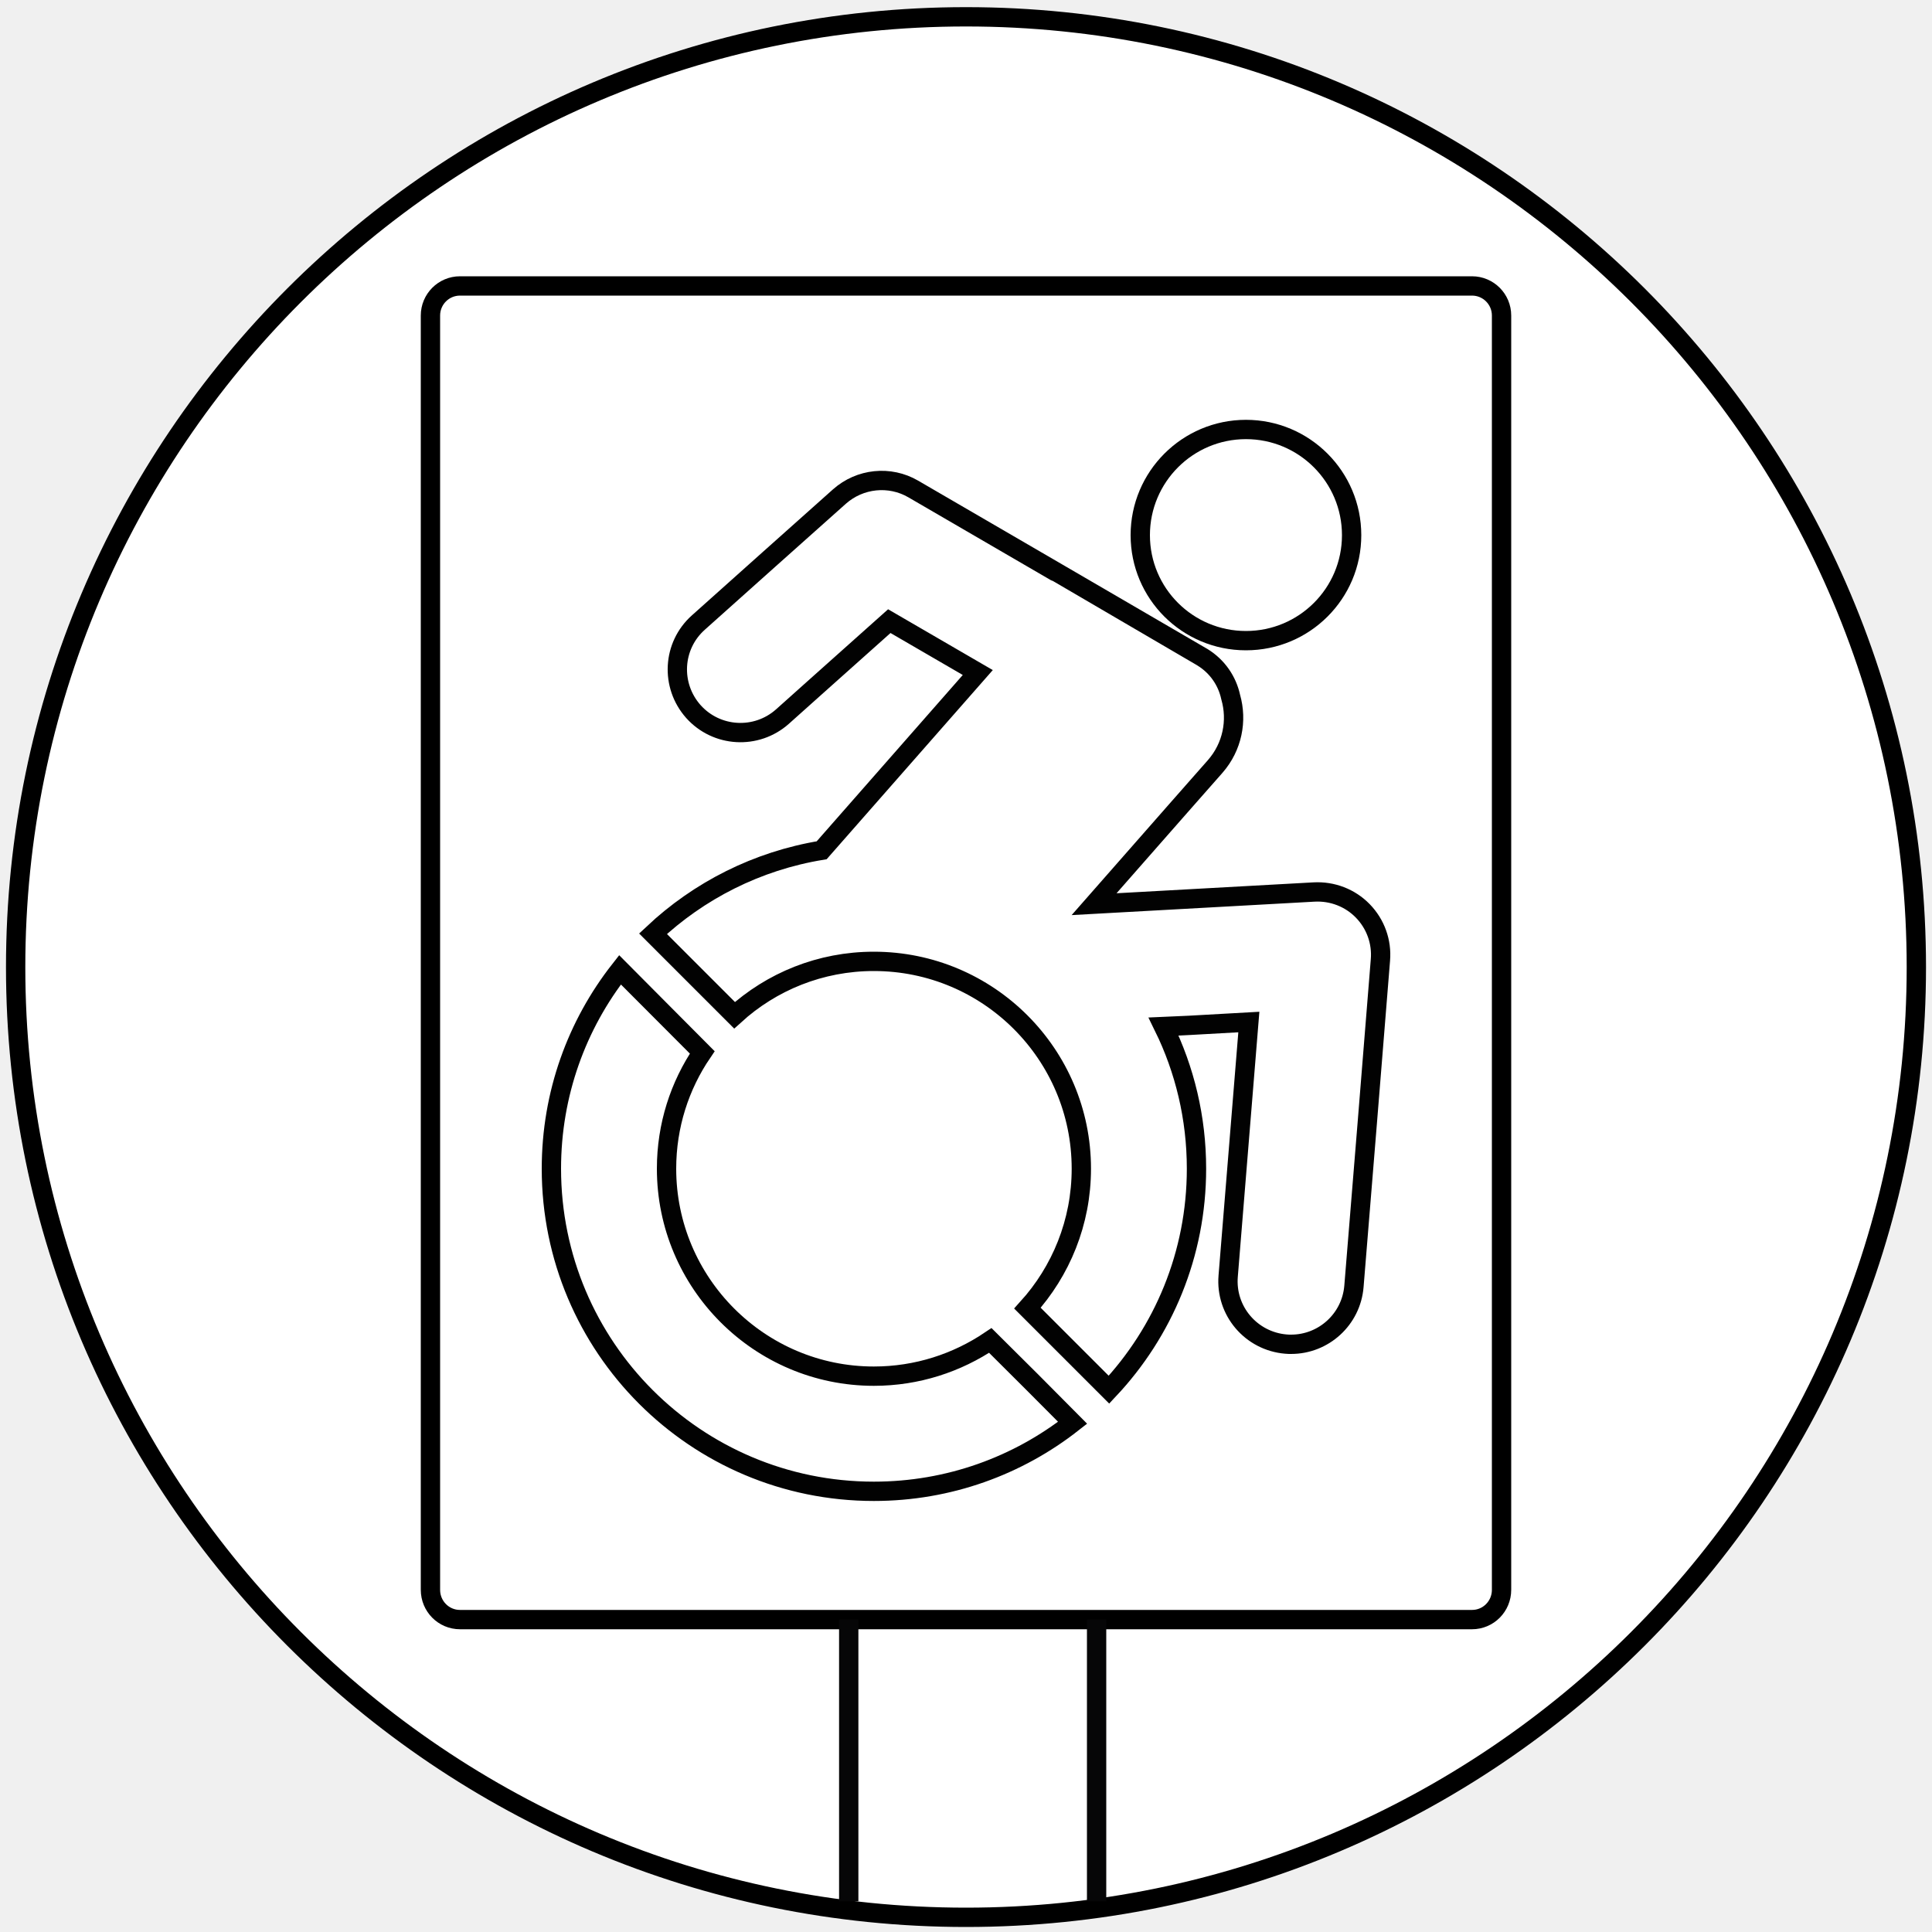
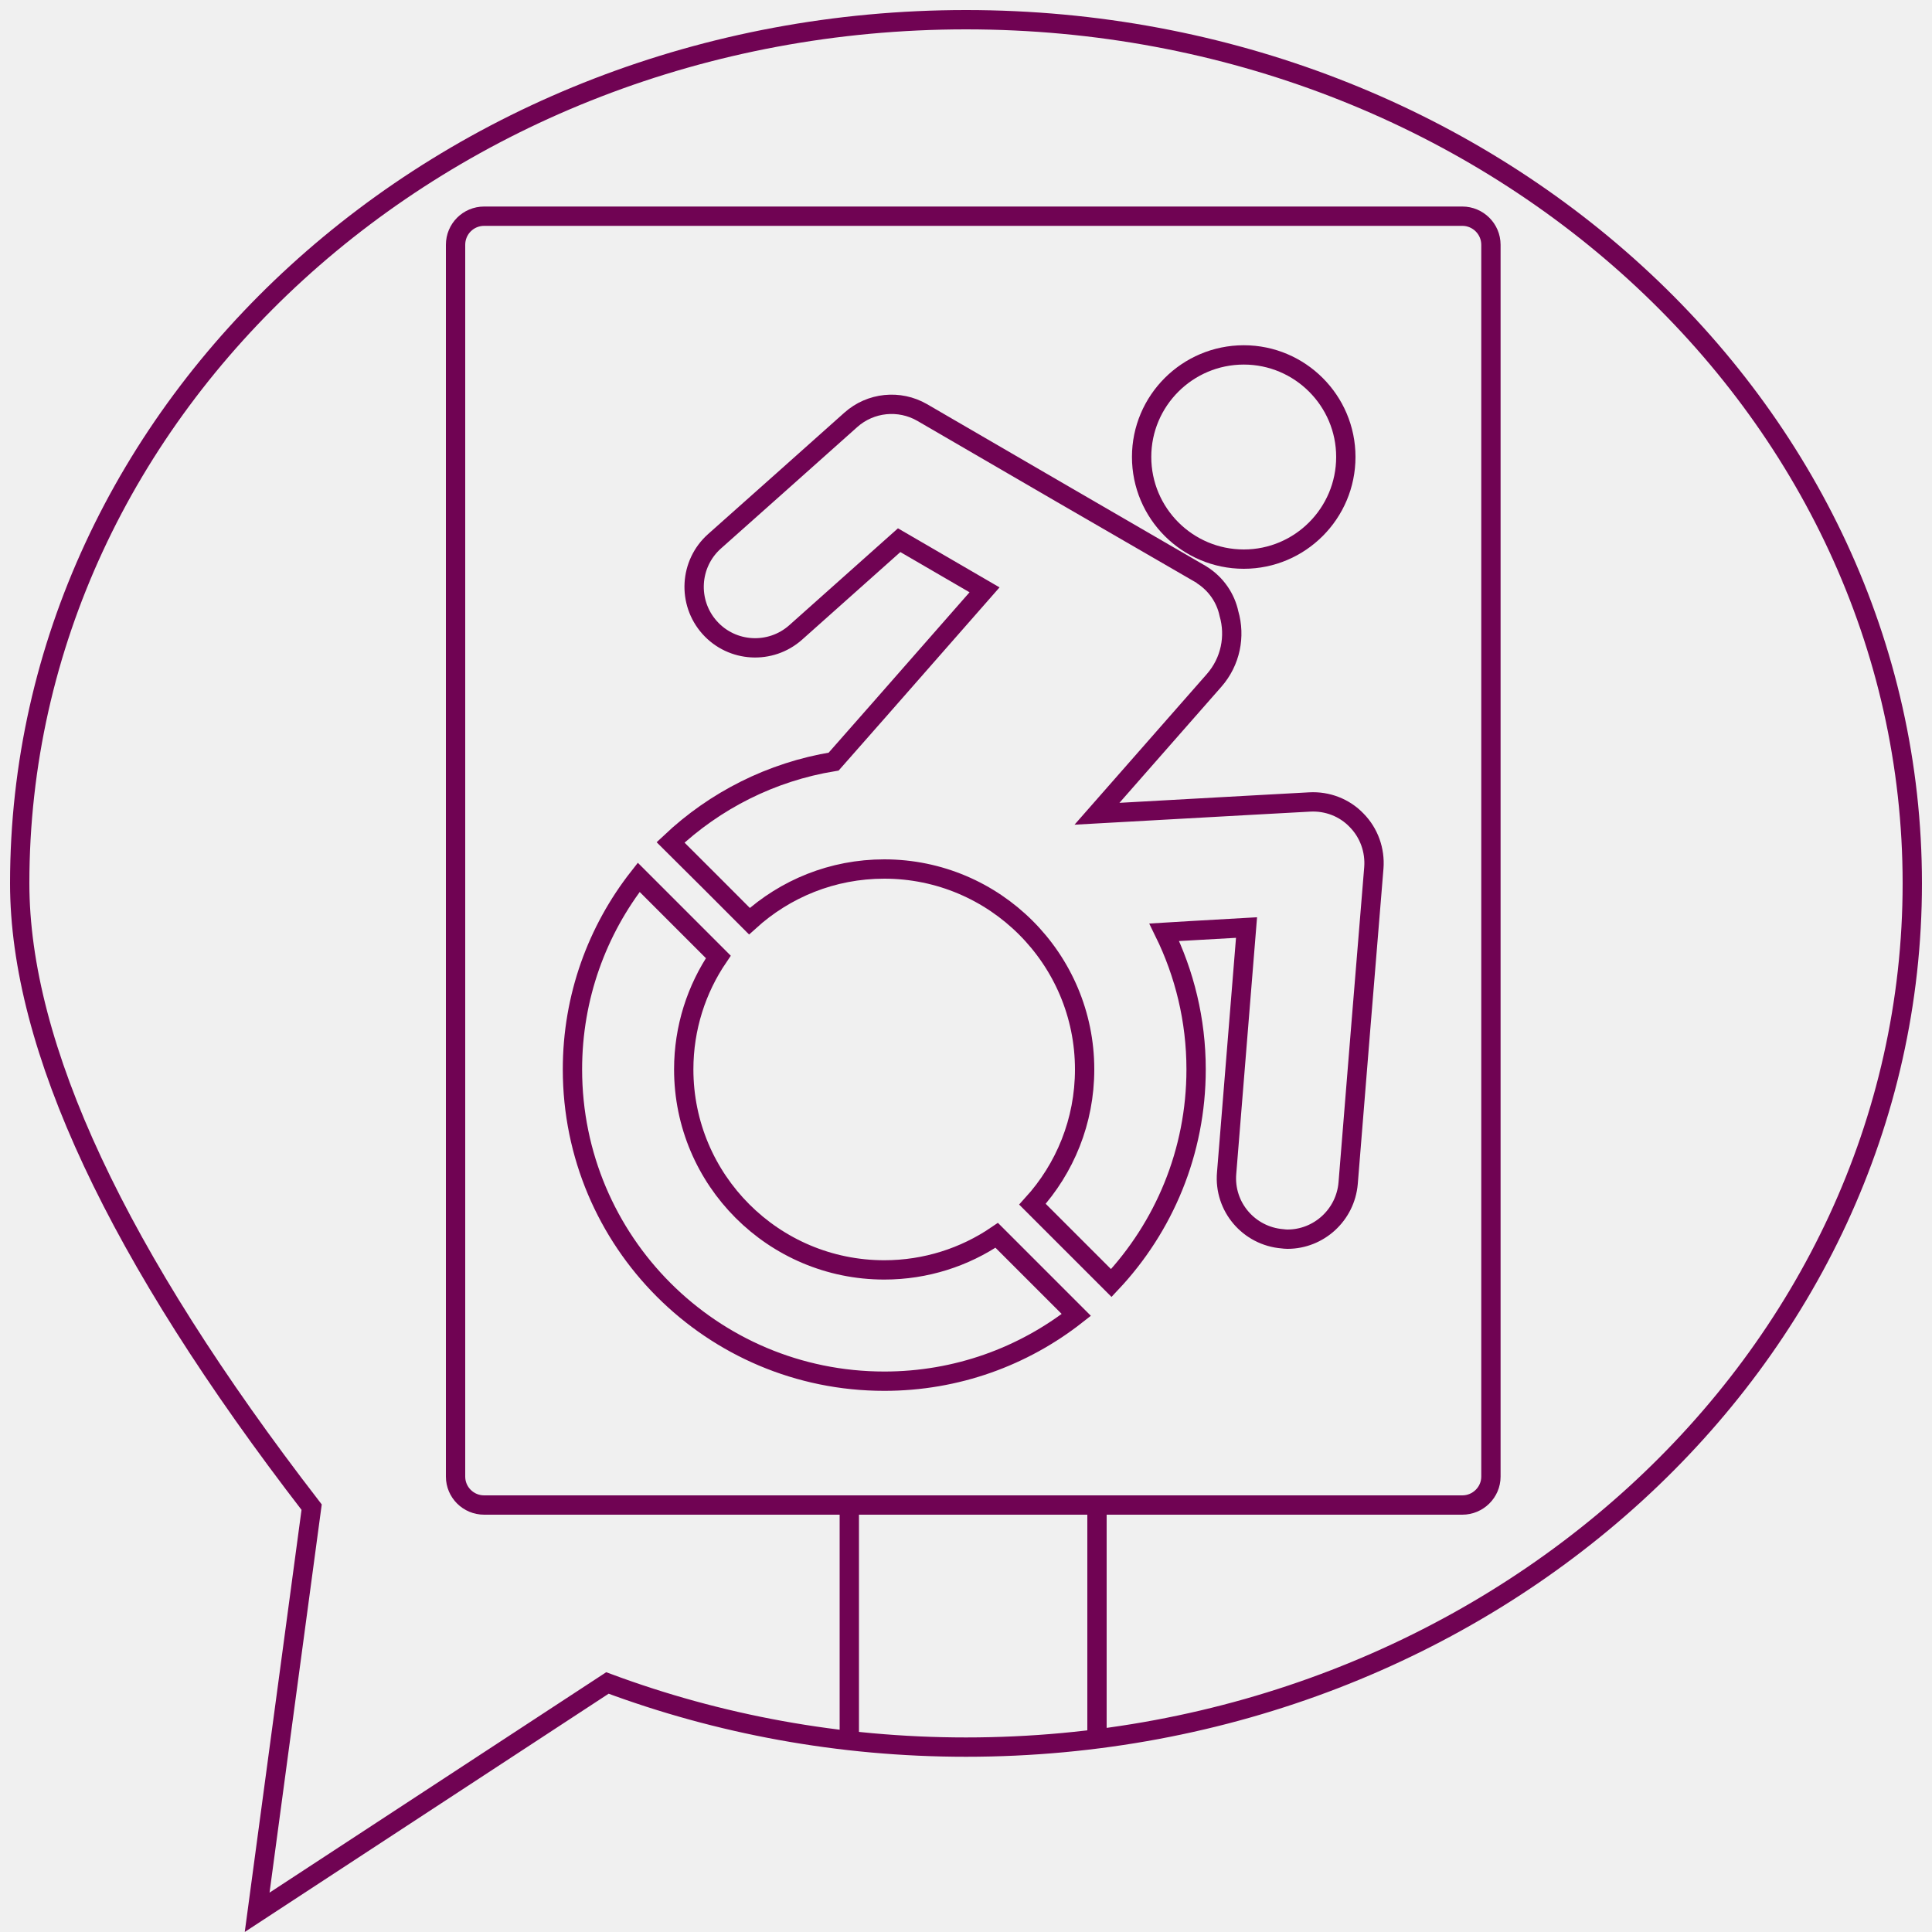
<svg xmlns="http://www.w3.org/2000/svg" xmlns:xlink="http://www.w3.org/1999/xlink" version="1.1" preserveAspectRatio="xMidYMid meet" viewBox="0 0 100 100" width="100" height="100">
  <defs>
-     <path d="M99.19 50.06C99.19 77.2 77.15 99.24 50 99.24C22.85 99.24 0.81 77.2 0.81 50.06C0.81 22.91 22.85 0.87 50 0.87C77.15 0.87 99.19 22.91 99.19 50.06Z" id="f3eQqN86U3" />
-     <path d="M76.19 14.8C77.04 14.8 77.72 15.49 77.72 16.33C77.72 29.83 77.72 68.8 77.72 82.29C77.72 83.14 77.04 83.83 76.19 83.83C65.41 83.83 34.59 83.83 23.81 83.83C22.96 83.83 22.28 83.14 22.28 82.29C22.28 68.8 22.28 29.83 22.28 16.33C22.28 15.49 22.96 14.8 23.81 14.8C34.59 14.8 65.41 14.8 76.19 14.8Z" id="d5fyPsKO4" />
-     <path d="" id="beXXKgMff" />
-     <path d="M68.02 46.17C67.26 46.21 63.46 46.42 56.63 46.8C60.39 42.52 62.48 40.14 62.9 39.67C63.79 38.65 64.05 37.3 63.7 36.08C63.52 35.25 63.02 34.5 62.24 34.02C62.22 34 47.27 25.31 47.27 25.31C46.05 24.6 44.51 24.76 43.45 25.7C42.72 26.35 36.88 31.56 36.15 32.22C34.8 33.42 34.69 35.48 35.89 36.83C37.09 38.17 39.15 38.29 40.5 37.09C40.87 36.76 42.71 35.11 46.03 32.15L50.61 34.81C45.76 40.33 43.07 43.4 42.53 44.01C39.18 44.56 36.17 46.1 33.8 48.33C34.22 48.75 37.6 52.13 38.02 52.55C39.93 50.81 42.46 49.76 45.23 49.76C51.16 49.76 55.97 54.57 55.97 60.49C55.97 63.27 54.91 65.8 53.18 67.71C53.6 68.13 56.98 71.51 57.4 71.93C60.21 68.94 61.93 64.92 61.93 60.49C61.93 57.86 61.32 55.36 60.23 53.14C60.53 53.13 62 53.05 64.64 52.9C64 60.79 63.64 65.17 63.57 66.05C63.42 67.85 64.76 69.42 66.56 69.57C66.65 69.58 66.74 69.58 66.83 69.58C68.51 69.58 69.94 68.29 70.08 66.58C70.22 64.89 71.32 51.38 71.45 49.69C71.53 48.75 71.2 47.83 70.54 47.15C69.88 46.47 68.96 46.12 68.02 46.17Z" id="bNw4ntYV" />
-     <path d="M69.96 27.7C69.96 24.68 67.51 22.23 64.49 22.23C61.47 22.23 59.02 24.68 59.02 27.7C59.02 30.72 61.47 33.16 64.49 33.16C67.51 33.16 69.96 30.72 69.96 27.7Z" id="cWaSyzhZh" />
-     <path d="M34.5 60.49C34.5 58.26 35.18 56.19 36.35 54.47C35.93 54.04 32.51 50.63 32.09 50.2C29.86 53.04 28.54 56.61 28.54 60.49C28.54 69.72 36.01 77.19 45.23 77.19C49.12 77.19 52.69 75.86 55.52 73.64C55.1 73.21 51.69 69.8 51.26 69.38C49.54 70.54 47.47 71.23 45.23 71.23C39.31 71.23 34.5 66.41 34.5 60.49Z" id="dCMorVltG" />
-     <path d="M43.93 98.41L43.93 83.83" id="fWe66uzdQ" />
-     <path d="M56.76 98.41L56.76 83.83" id="a23oO8zYa" />
+     <path d="M75.69 11.19C76.5 11.19 77.17 11.85 77.17 12.67C77.17 25.72 77.17 63.38 77.17 76.43C77.17 77.24 76.5 77.9 75.69 77.9C65.27 77.9 35.48 77.9 25.06 77.9C24.24 77.9 23.58 77.24 23.58 76.43C23.58 63.38 23.58 25.72 23.58 12.67C23.58 11.85 24.24 11.19 25.06 11.19C35.48 11.19 65.27 11.19 75.69 11.19Z" id="buErt48jI" />
+     <path d="" id="a18IvfybVJ" />
+     <path d="M67.79 41.51C67.05 41.55 63.38 41.75 56.78 42.12C60.42 37.98 62.43 35.68 62.84 35.22C63.7 34.24 63.95 32.93 63.61 31.76C63.44 30.96 62.95 30.23 62.21 29.76C62.18 29.75 47.73 21.35 47.73 21.35C46.55 20.67 45.06 20.82 44.04 21.73C43.34 22.36 37.69 27.39 36.98 28.02C35.68 29.18 35.57 31.18 36.73 32.48C37.89 33.78 39.89 33.89 41.19 32.73C41.54 32.42 43.33 30.82 46.54 27.96L50.96 30.53C46.28 35.87 43.67 38.83 43.15 39.42C39.91 39.95 37 41.44 34.71 43.6C35.12 44 38.38 47.27 38.79 47.68C40.64 46 43.08 44.98 45.77 44.98C51.49 44.98 56.14 49.63 56.14 55.35C56.14 58.04 55.12 60.48 53.44 62.33C53.85 62.74 57.11 66 57.52 66.41C60.24 63.52 61.91 59.63 61.91 55.35C61.91 52.8 61.31 50.39 60.26 48.25C60.55 48.23 61.97 48.16 64.52 48.01C63.9 55.64 63.56 59.88 63.49 60.72C63.34 62.46 64.64 63.98 66.38 64.12C66.46 64.13 66.55 64.14 66.64 64.14C68.26 64.14 69.64 62.89 69.78 61.24C69.91 59.6 70.97 46.55 71.11 44.92C71.18 44.01 70.86 43.11 70.22 42.46C69.59 41.8 68.7 41.46 67.79 41.51Z" id="a3zb7RFugE" />
+     <path d="M69.66 23.65C69.66 20.74 67.29 18.37 64.38 18.37C61.46 18.37 59.09 20.74 59.09 23.65C59.09 26.57 61.46 28.94 64.38 28.94C67.29 28.94 69.66 26.57 69.66 23.65Z" id="c1KKgeFxlG" />
+     <path d="M35.39 55.35C35.39 53.2 36.05 51.19 37.18 49.53C36.77 49.12 33.47 45.82 33.06 45.41C30.91 48.15 29.63 51.6 29.63 55.35C29.63 64.27 36.85 71.49 45.77 71.49C49.52 71.49 52.97 70.21 55.71 68.06C55.3 67.65 52 64.35 51.59 63.94C49.93 65.07 47.92 65.73 45.77 65.73C40.04 65.73 35.39 61.08 35.39 55.35Z" id="bsns3ww4M" />
+     <path d="M43.96 90.18L43.96 78.34" id="f2KUZae1Wc" />
+     <path d="M56.78 90.18L56.78 78.34" id="c12Ka2Bc8n" />
+     <path d="M1.02 45.72C1.02 21.03 22.95 1.02 50 1.02C77.05 1.02 98.98 21.03 98.98 45.72C98.98 70.41 77.06 90.43 50 90.43C43.43 90.43 37.16 89.24 31.44 87.11C30.23 87.9 24.18 91.86 13.31 98.98L16.13 78.01C6.05 64.95 1.02 54.18 1.02 45.72Z" id="g18qYPS9sp" />
  </defs>
  <g>
    <g>
      <g>
-         <use xlink:href="#f3eQqN86U3" opacity="1" fill="#ffffff" fill-opacity="1" />
        <g>
-           <use xlink:href="#f3eQqN86U3" opacity="1" fill-opacity="0" stroke="#000000" stroke-width="1" stroke-opacity="1" />
+           <use xlink:href="#buErt48jI" opacity="1" fill-opacity="0" stroke="#700353" stroke-width="1" stroke-opacity="1" />
        </g>
      </g>
      <g>
        <g>
-           <use xlink:href="#d5fyPsKO4" opacity="1" fill-opacity="0" stroke="#000000" stroke-width="1" stroke-opacity="1" />
-         </g>
-       </g>
-       <g>
-         <g>
-           <use xlink:href="#beXXKgMff" opacity="1" fill-opacity="0" stroke="#020202" stroke-width="1" stroke-opacity="1" />
+           <use xlink:href="#a18IvfybVJ" opacity="1" fill-opacity="0" stroke="#700353" stroke-width="1" stroke-opacity="1" />
        </g>
      </g>
      <g>
        <g>
          <g>
-             <use xlink:href="#bNw4ntYV" opacity="1" fill="#ffffff" fill-opacity="1" />
            <g>
-               <use xlink:href="#bNw4ntYV" opacity="1" fill-opacity="0" stroke="#000000" stroke-width="1" stroke-opacity="0.99" />
+               <use xlink:href="#a3zb7RFugE" opacity="1" fill-opacity="0" stroke="#700353" stroke-width="1" stroke-opacity="1" />
            </g>
          </g>
          <g>
-             <use xlink:href="#cWaSyzhZh" opacity="1" fill="#ffffff" fill-opacity="1" />
            <g>
-               <use xlink:href="#cWaSyzhZh" opacity="1" fill-opacity="0" stroke="#000000" stroke-width="1" stroke-opacity="0.99" />
+               <use xlink:href="#c1KKgeFxlG" opacity="1" fill-opacity="0" stroke="#700353" stroke-width="1" stroke-opacity="1" />
            </g>
          </g>
        </g>
        <g>
-           <use xlink:href="#dCMorVltG" opacity="1" fill="#ffffff" fill-opacity="1" />
          <g>
-             <use xlink:href="#dCMorVltG" opacity="1" fill-opacity="0" stroke="#000000" stroke-width="1" stroke-opacity="0.99" />
+             <use xlink:href="#bsns3ww4M" opacity="1" fill-opacity="0" stroke="#700353" stroke-width="1" stroke-opacity="1" />
          </g>
        </g>
      </g>
      <g>
        <g>
-           <use xlink:href="#fWe66uzdQ" opacity="1" fill-opacity="0" stroke="#060607" stroke-width="1" stroke-opacity="1" />
+           <use xlink:href="#f2KUZae1Wc" opacity="1" fill-opacity="0" stroke="#700353" stroke-width="1" stroke-opacity="1" />
        </g>
      </g>
      <g>
        <g>
-           <use xlink:href="#a23oO8zYa" opacity="1" fill-opacity="0" stroke="#060607" stroke-width="1" stroke-opacity="1" />
+           <use xlink:href="#c12Ka2Bc8n" opacity="1" fill-opacity="0" stroke="#700353" stroke-width="1" stroke-opacity="1" />
+         </g>
+       </g>
+       <g>
+         <g>
+           <use xlink:href="#g18qYPS9sp" opacity="1" fill-opacity="0" stroke="#700353" stroke-width="1" stroke-opacity="1" />
        </g>
      </g>
    </g>
  </g>
</svg>
